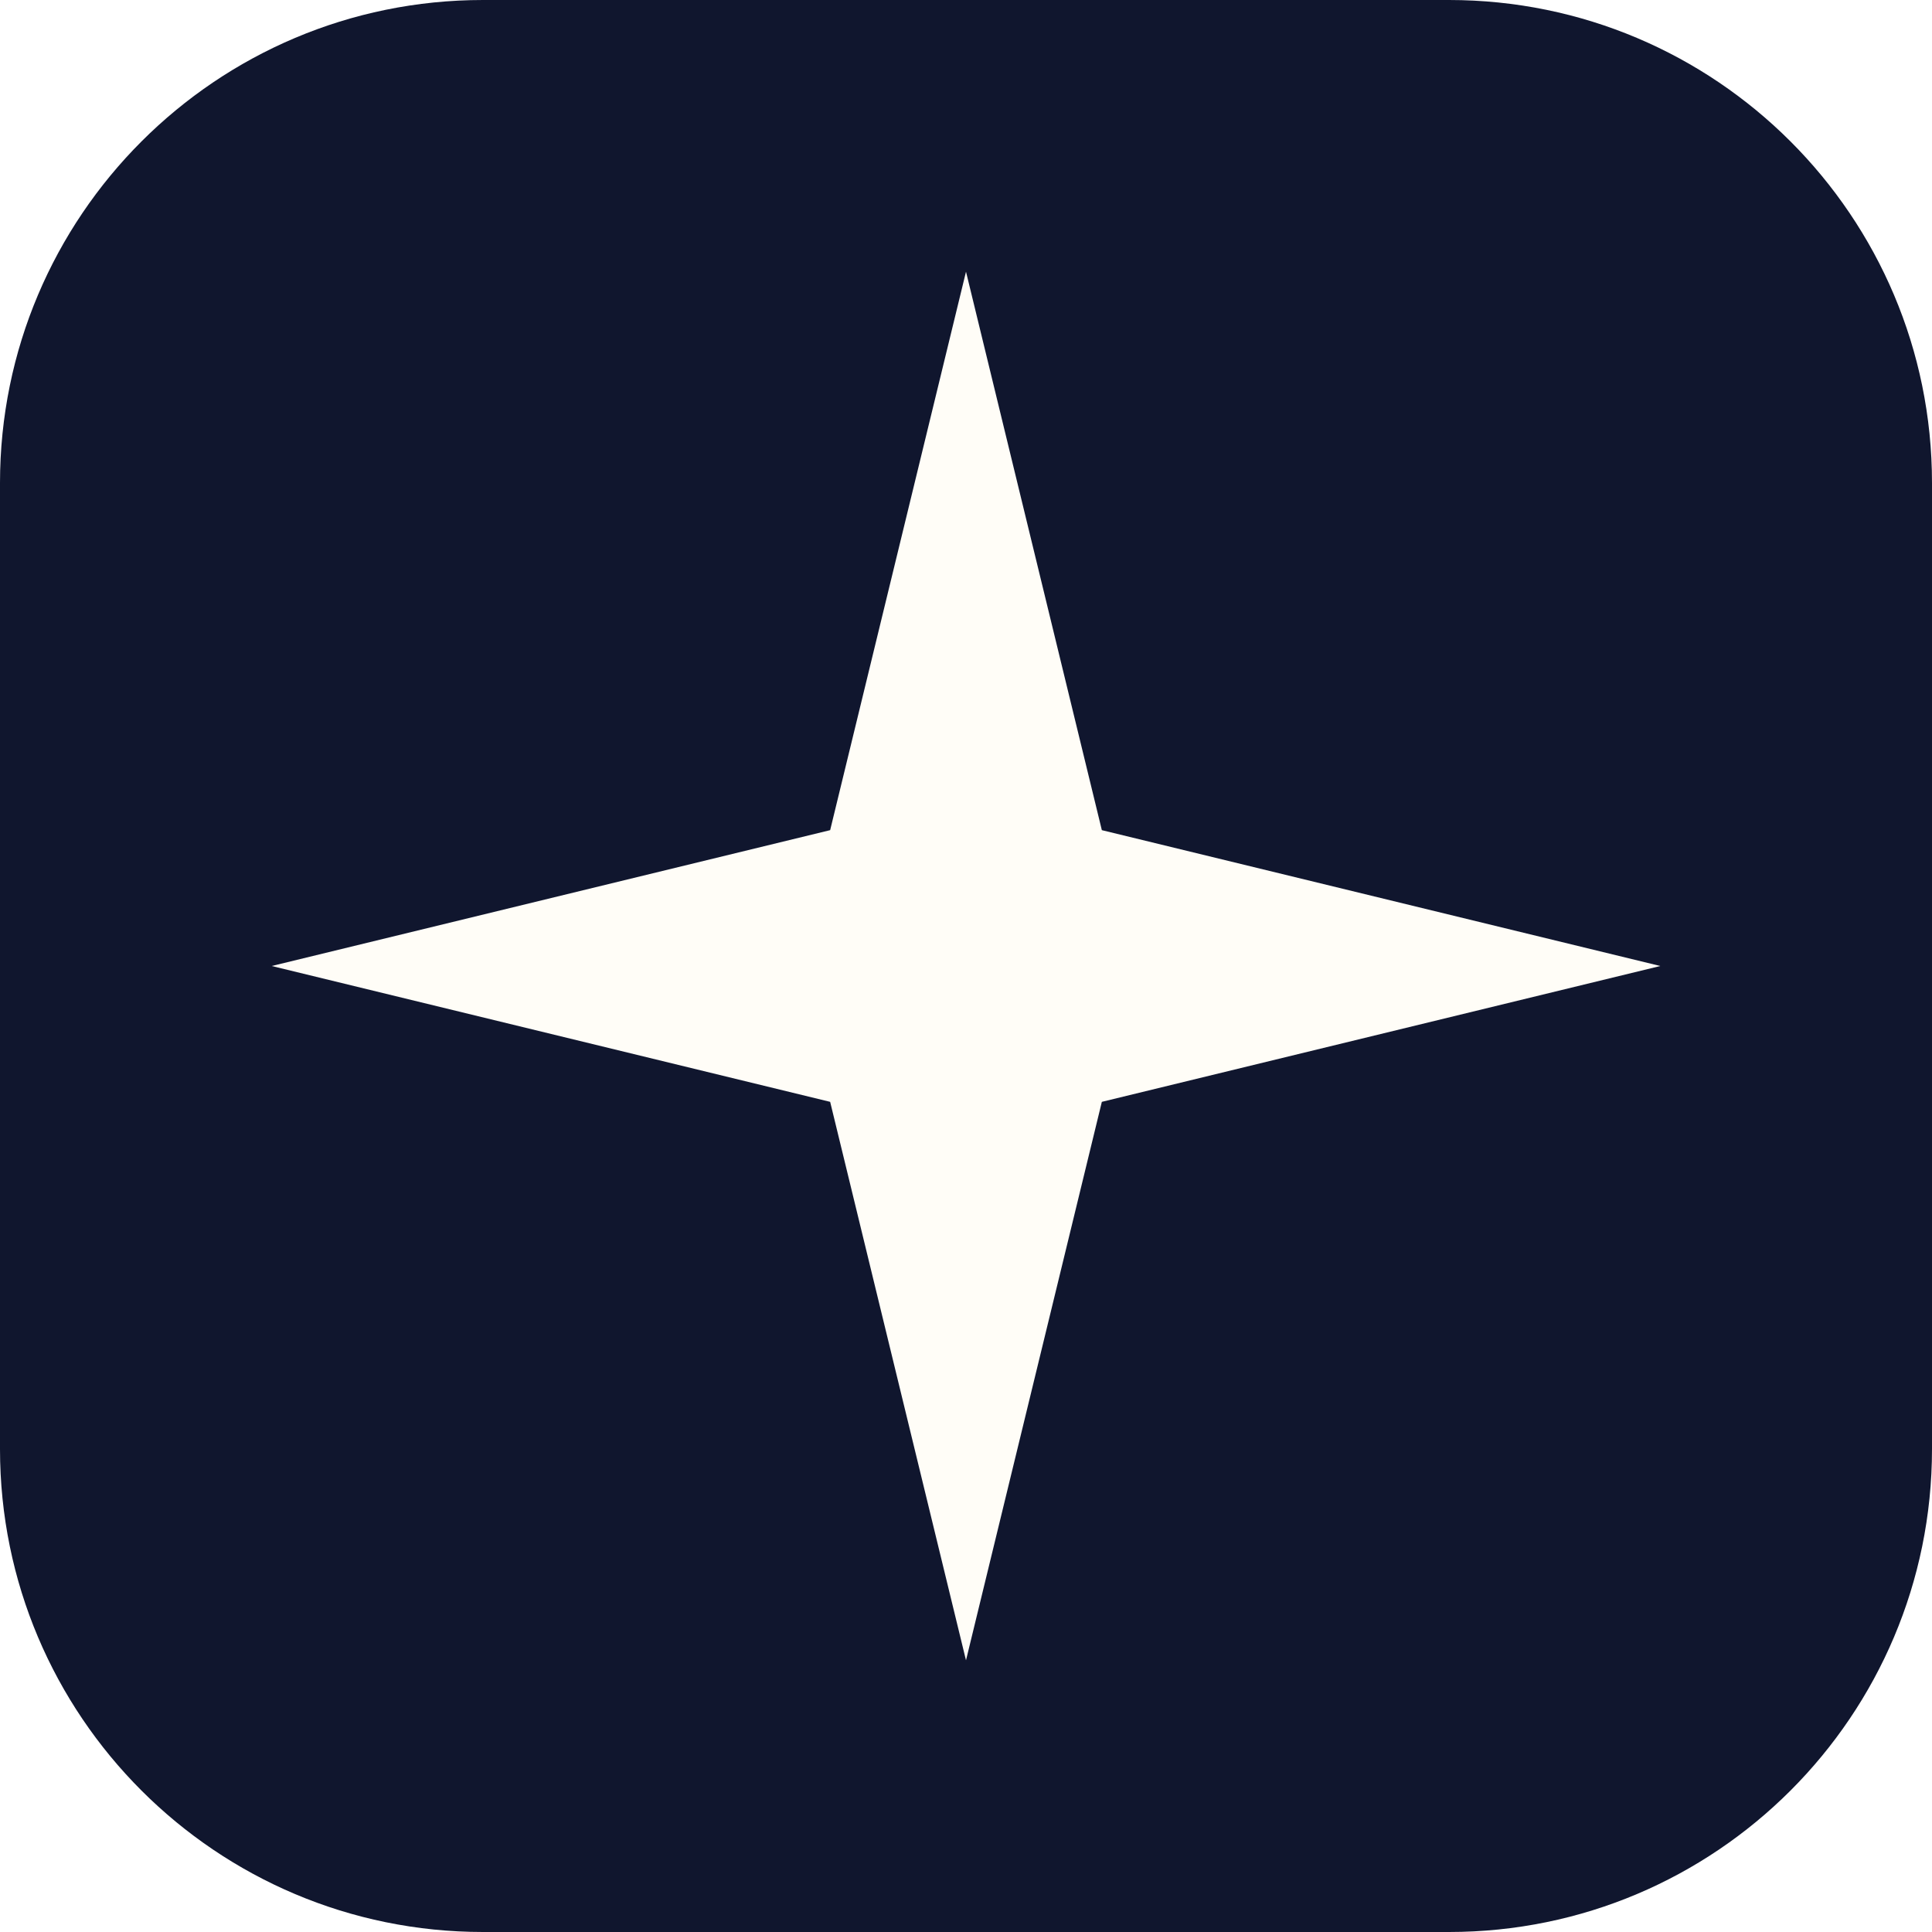
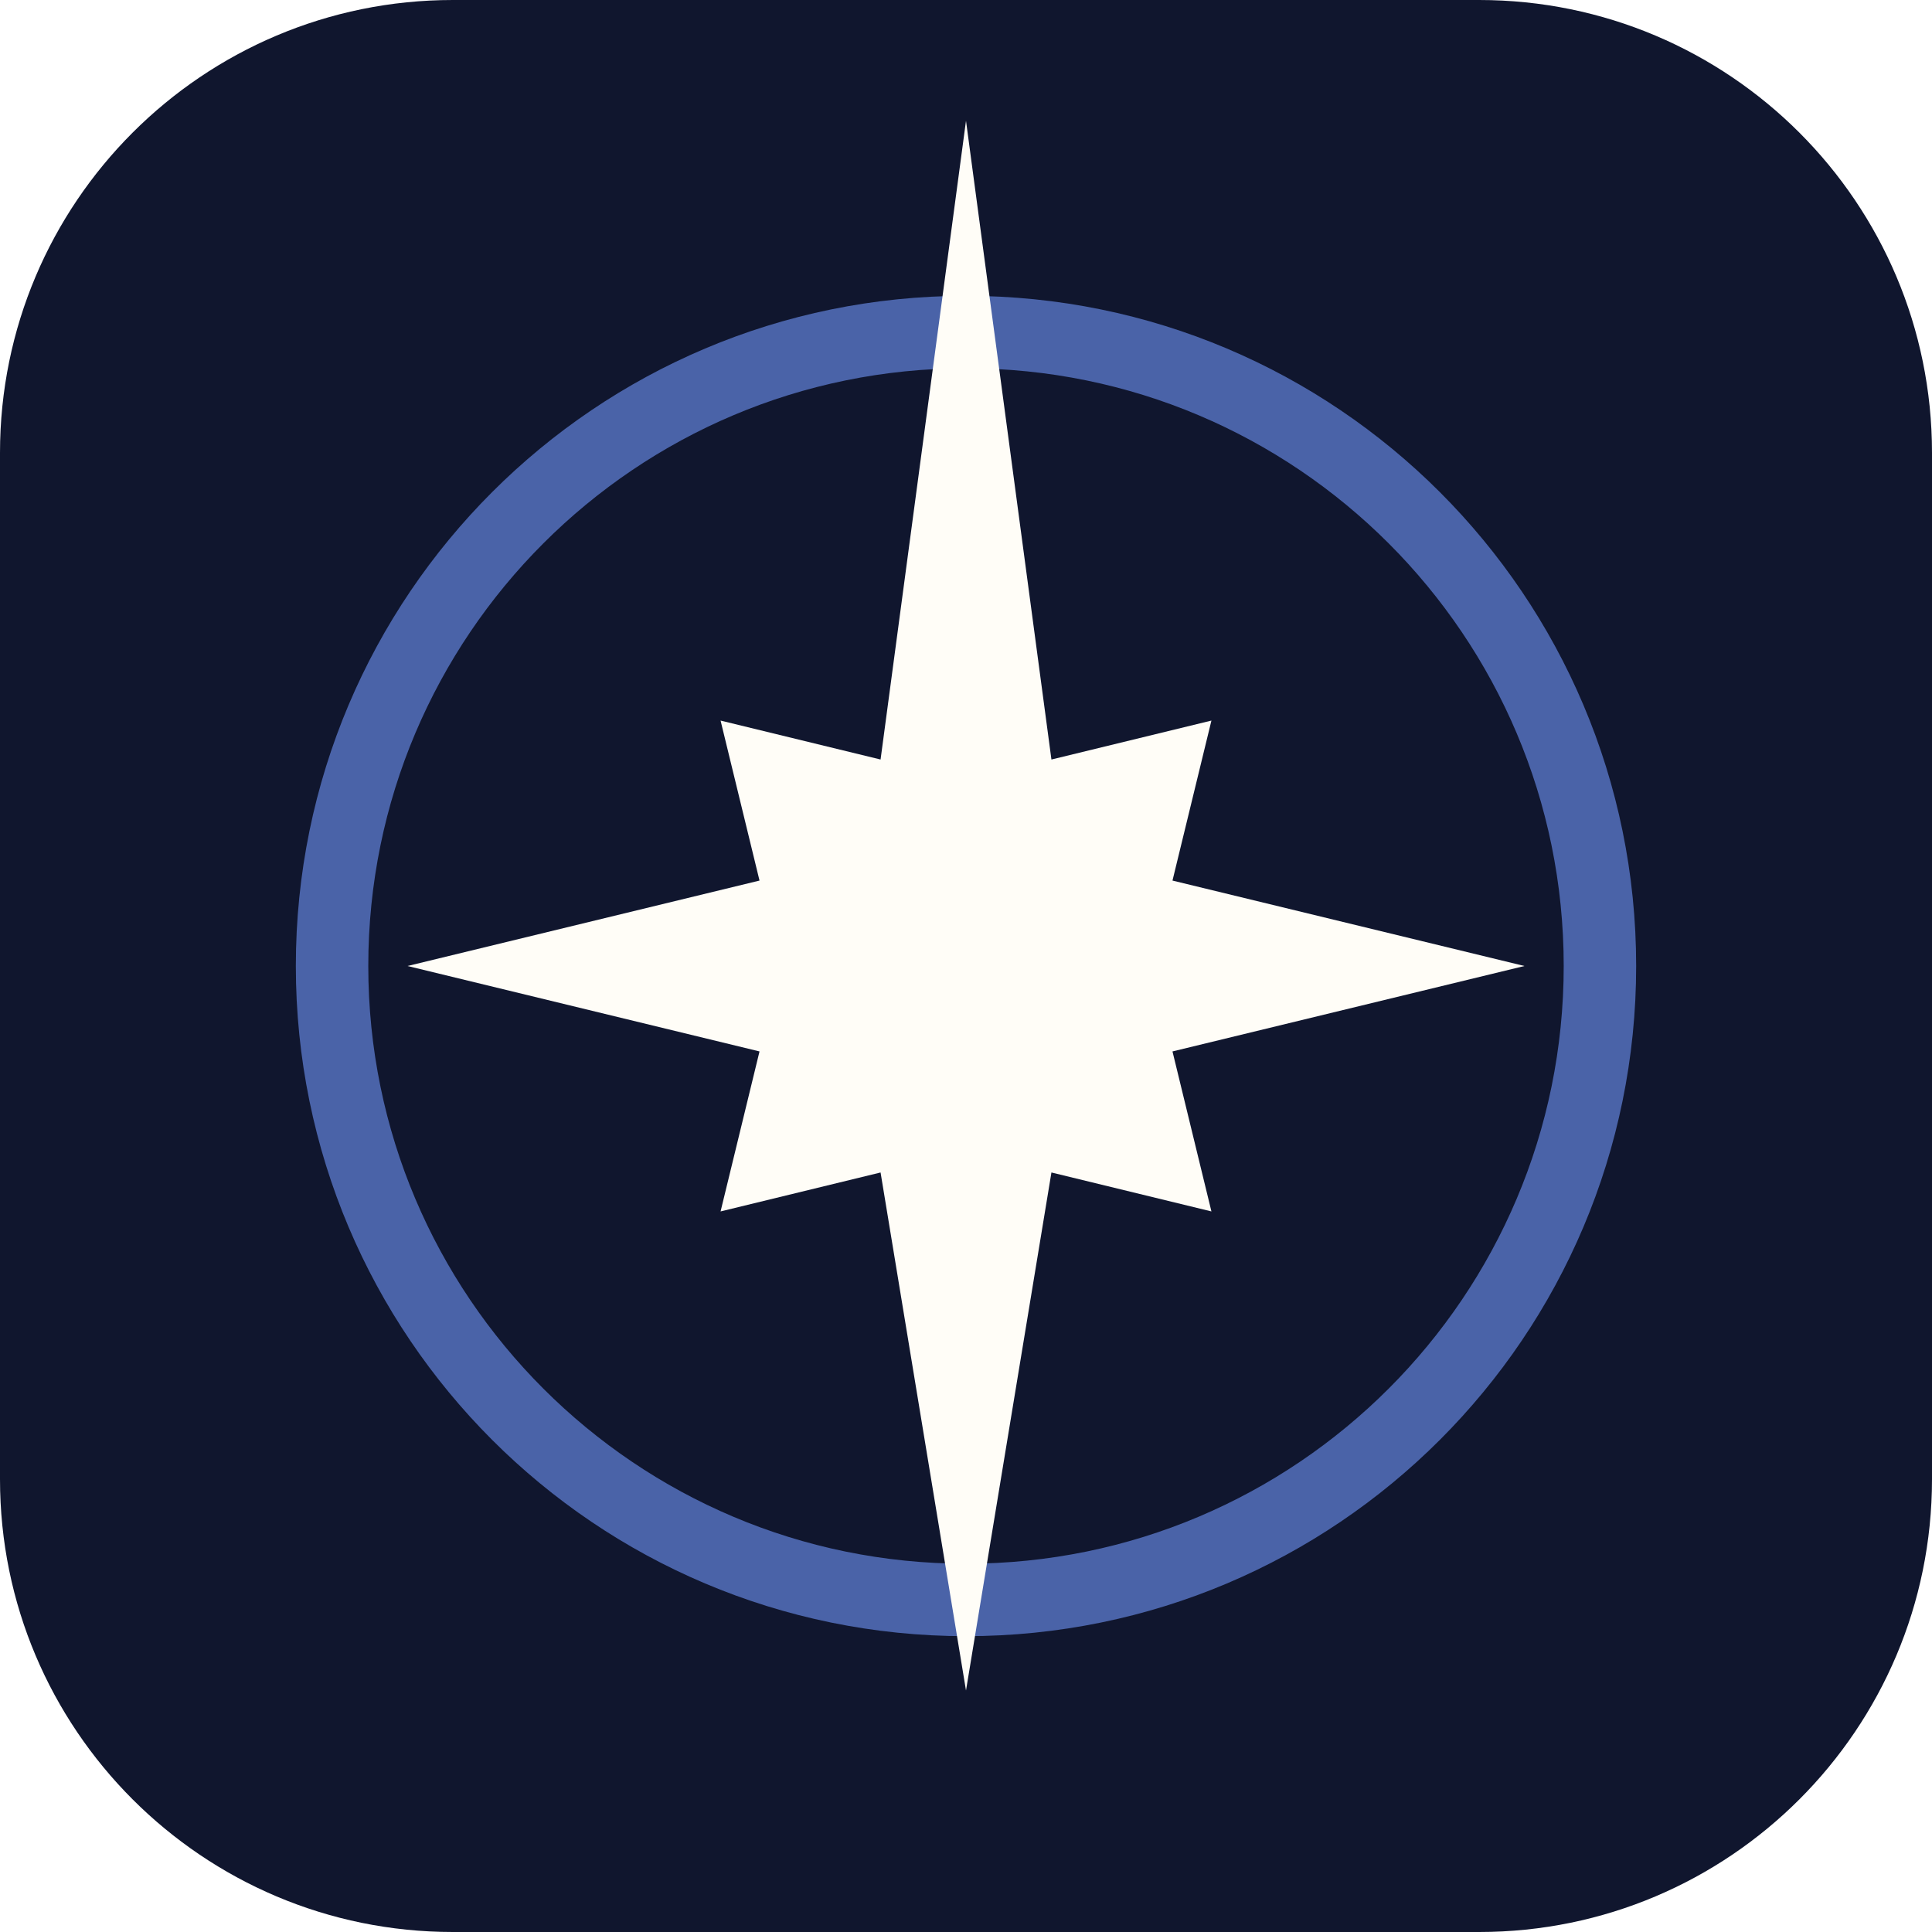
- <svg xmlns="http://www.w3.org/2000/svg" viewBox="0 0 64 64">
-   <rect width="64" height="64" rx="16" fill="#10162e" />
-   <path d="M32 9l4.5 18.5L55 32l-18.5 4.5L32 55l-4.5-18.5L9 32l18.5-4.5L32 9z" fill="#fffdf7" />
+ <svg xmlns="http://www.w3.org/2000/svg" viewBox="0 0 64 64" role="img" aria-label="Polaris">
+   <rect width="64" height="64" rx="15" fill="#10162e" />
+   <circle cx="32" cy="32" r="21" fill="none" stroke="#4a63a8" stroke-width="2.4" />
+   <path d="M50.5 32L38.84 29.17L40.13 23.87L34.83 25.16L32 4L29.17 25.16L23.87 23.87L25.16 29.17L13.5 32L25.16 34.83L23.87 40.13L29.17 38.84L32 56L34.83 38.84L40.13 40.13L38.84 34.83Z" fill="#fffdf7" />
</svg>
